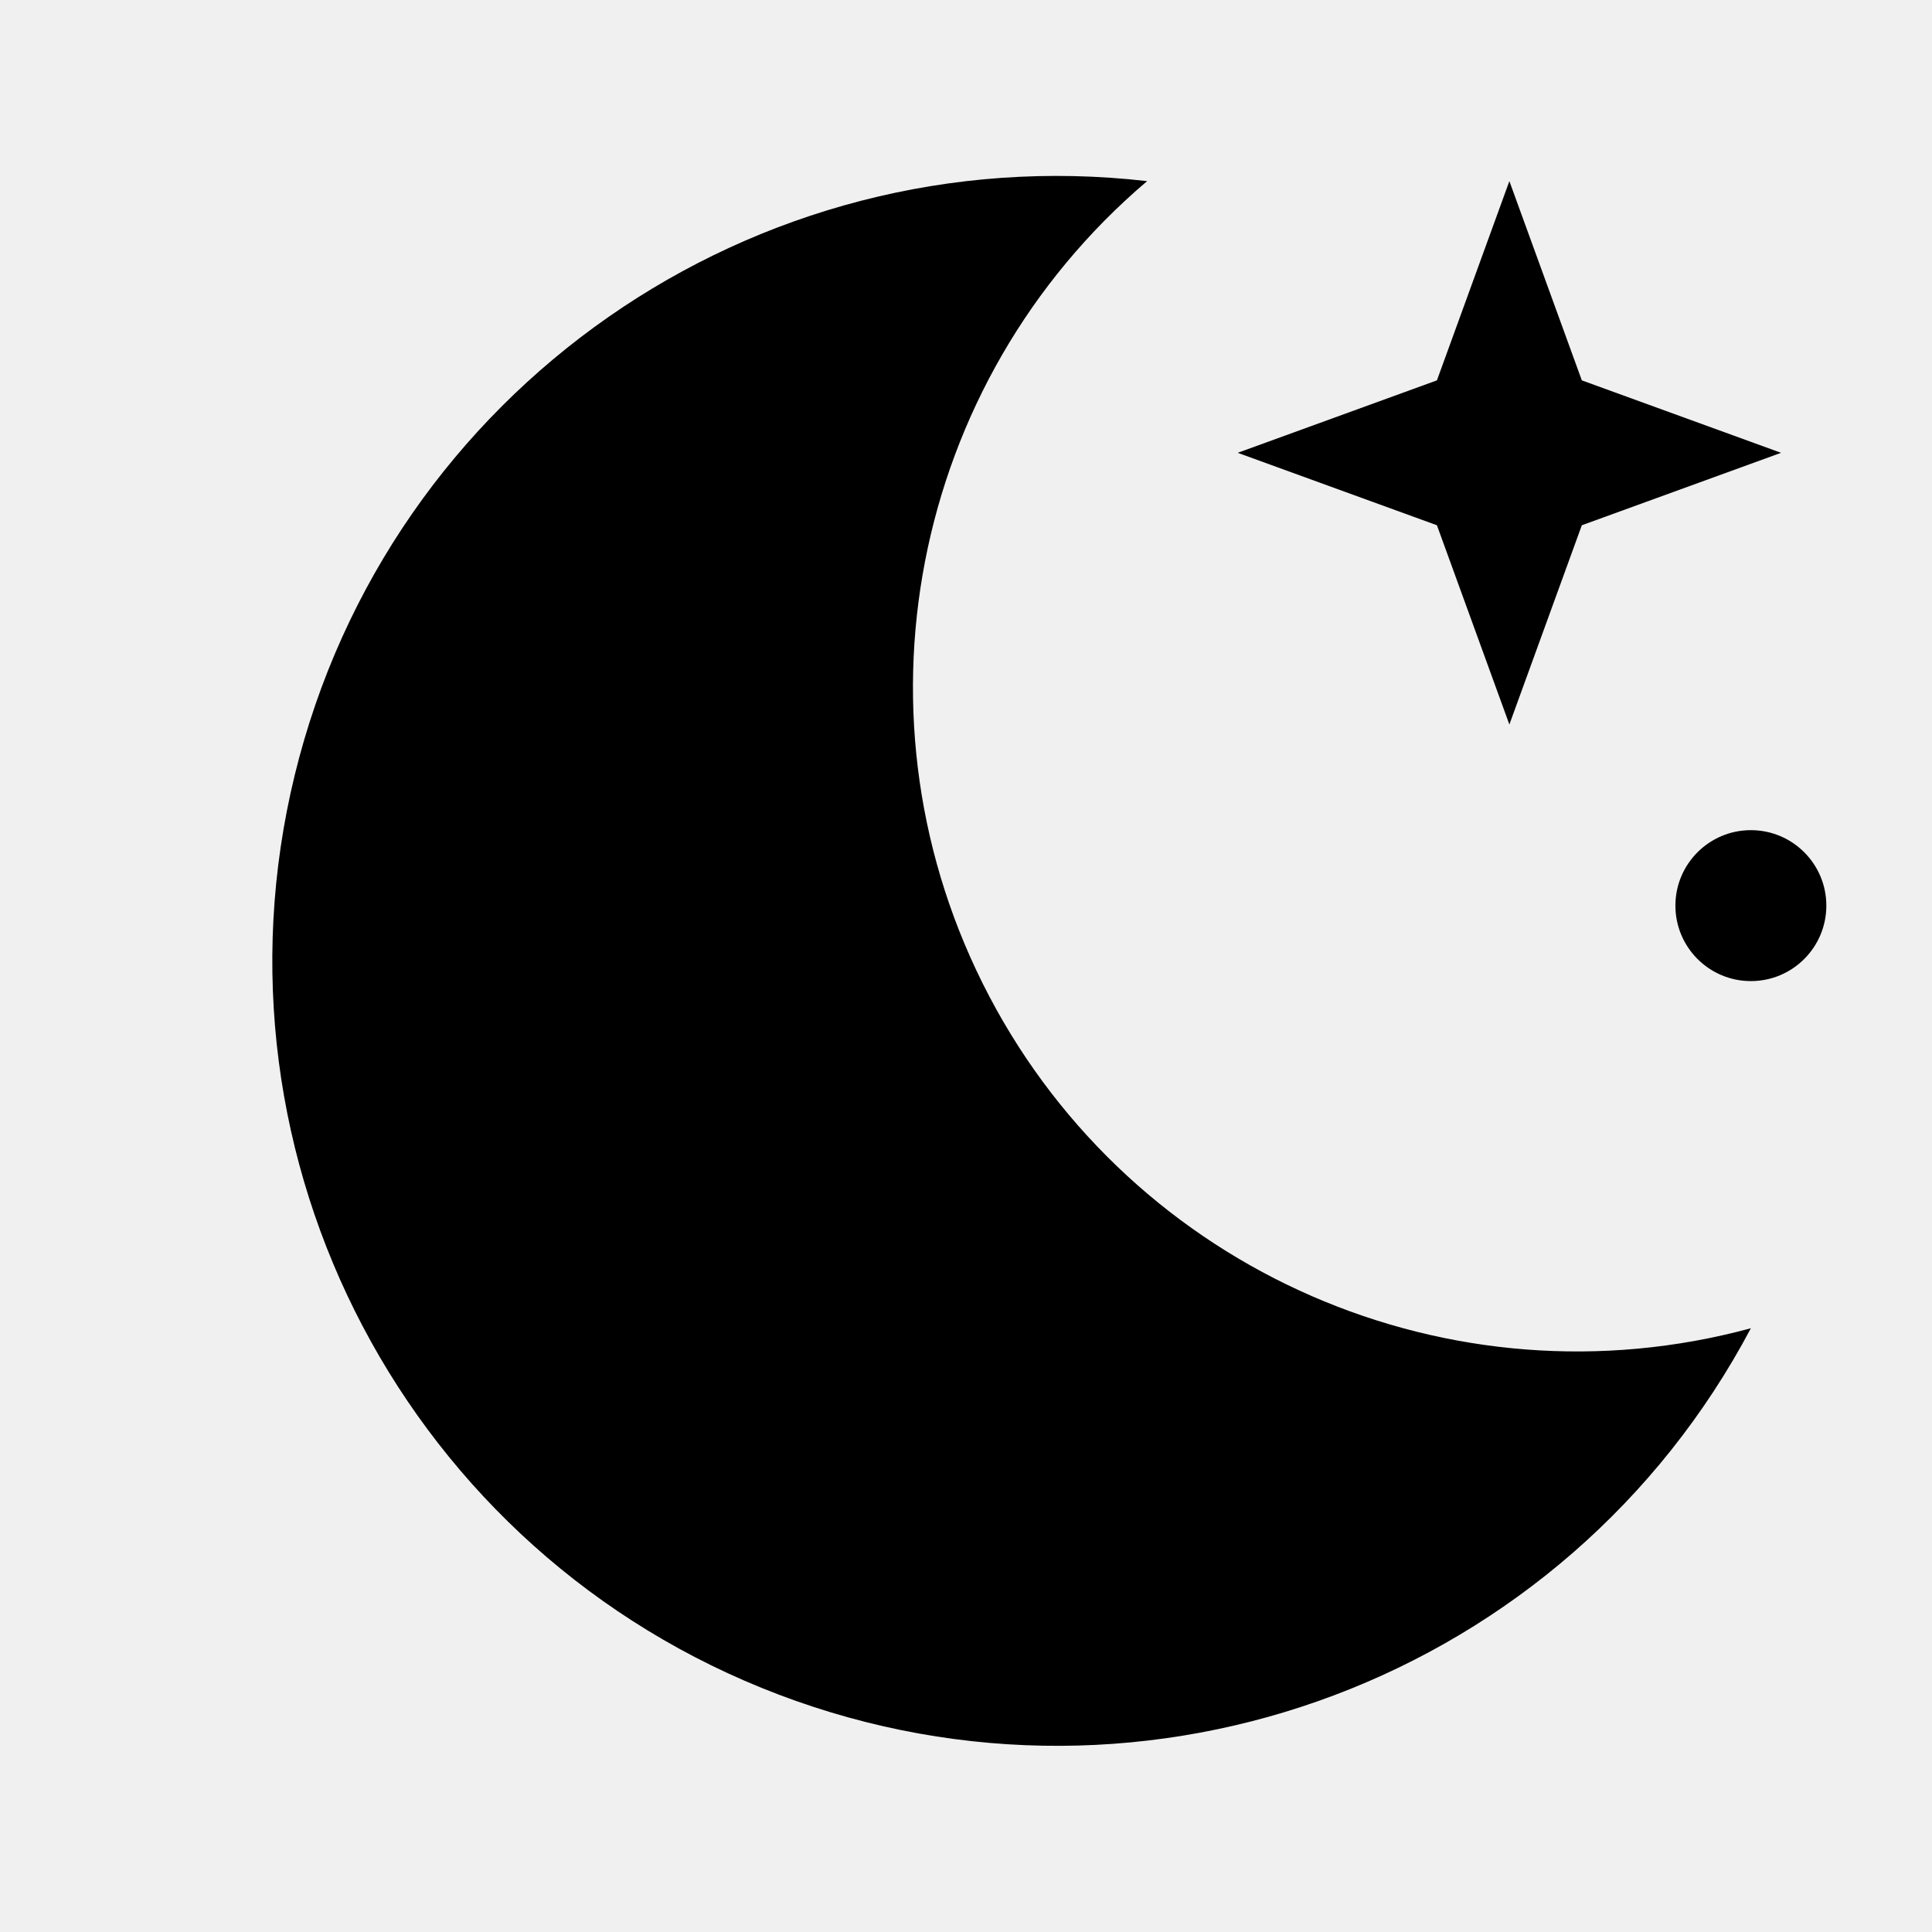
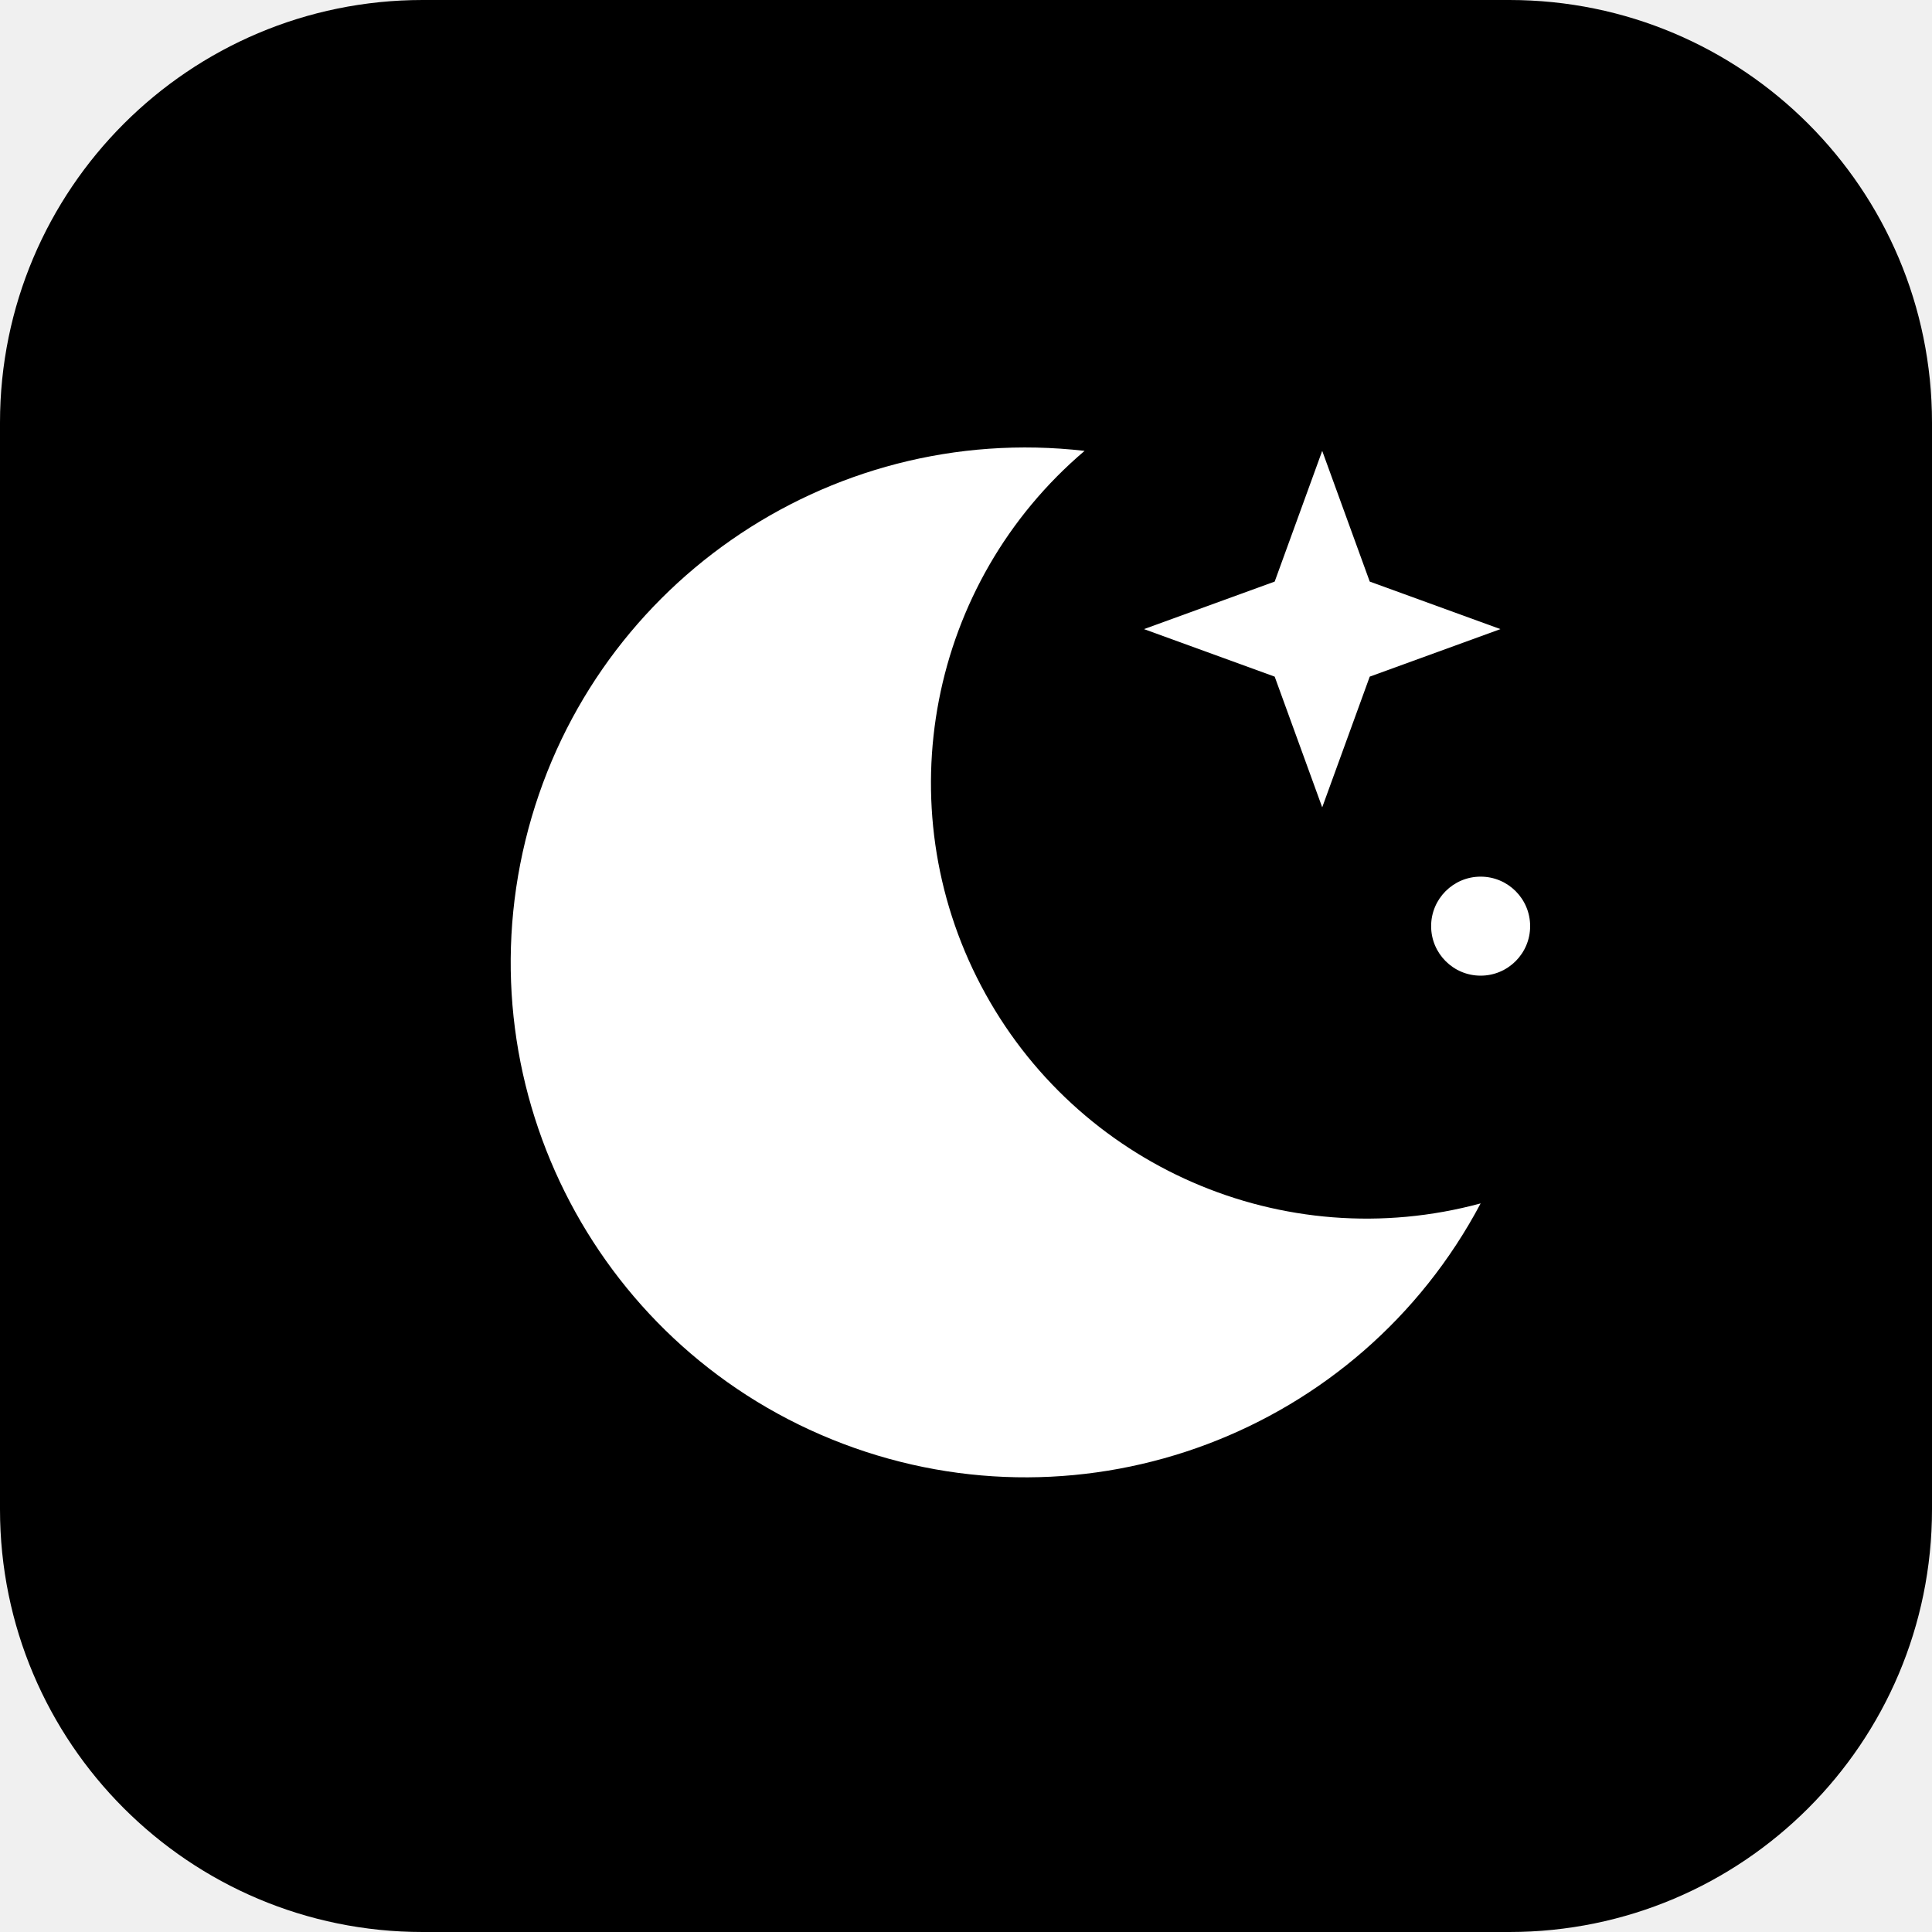
- <svg xmlns="http://www.w3.org/2000/svg" viewBox="0 0 64 64" width="64" height="64" fill="black" color="black">
-   <path d="M38 6a26 26 0 1 0 20 38A22 22 0 0 1 38 6z" />
-   <path d="M50 6 52.4 12.6 59 15 52.4 17.4 50 24 47.6 17.4 41 15 47.6 12.6Z" />
-   <circle cx="58" cy="30" r="2.5" />
+ <svg xmlns="http://www.w3.org/2000/svg" viewBox="0 0 64 64" width="64" height="64">
+   <rect width="64" height="64" rx="14" fill="black" />
+   <g transform="translate(11 11) scale(0.656)" fill="white" color="white">
+     <path d="M38 6a26 26 0 1 0 20 38A22 22 0 0 1 38 6z" />
+     <path d="M50 6 52.4 12.6 59 15 52.4 17.4 50 24 47.6 17.4 41 15 47.6 12.6Z" />
+     <circle cx="58" cy="30" r="2.5" />
+   </g>
</svg>
